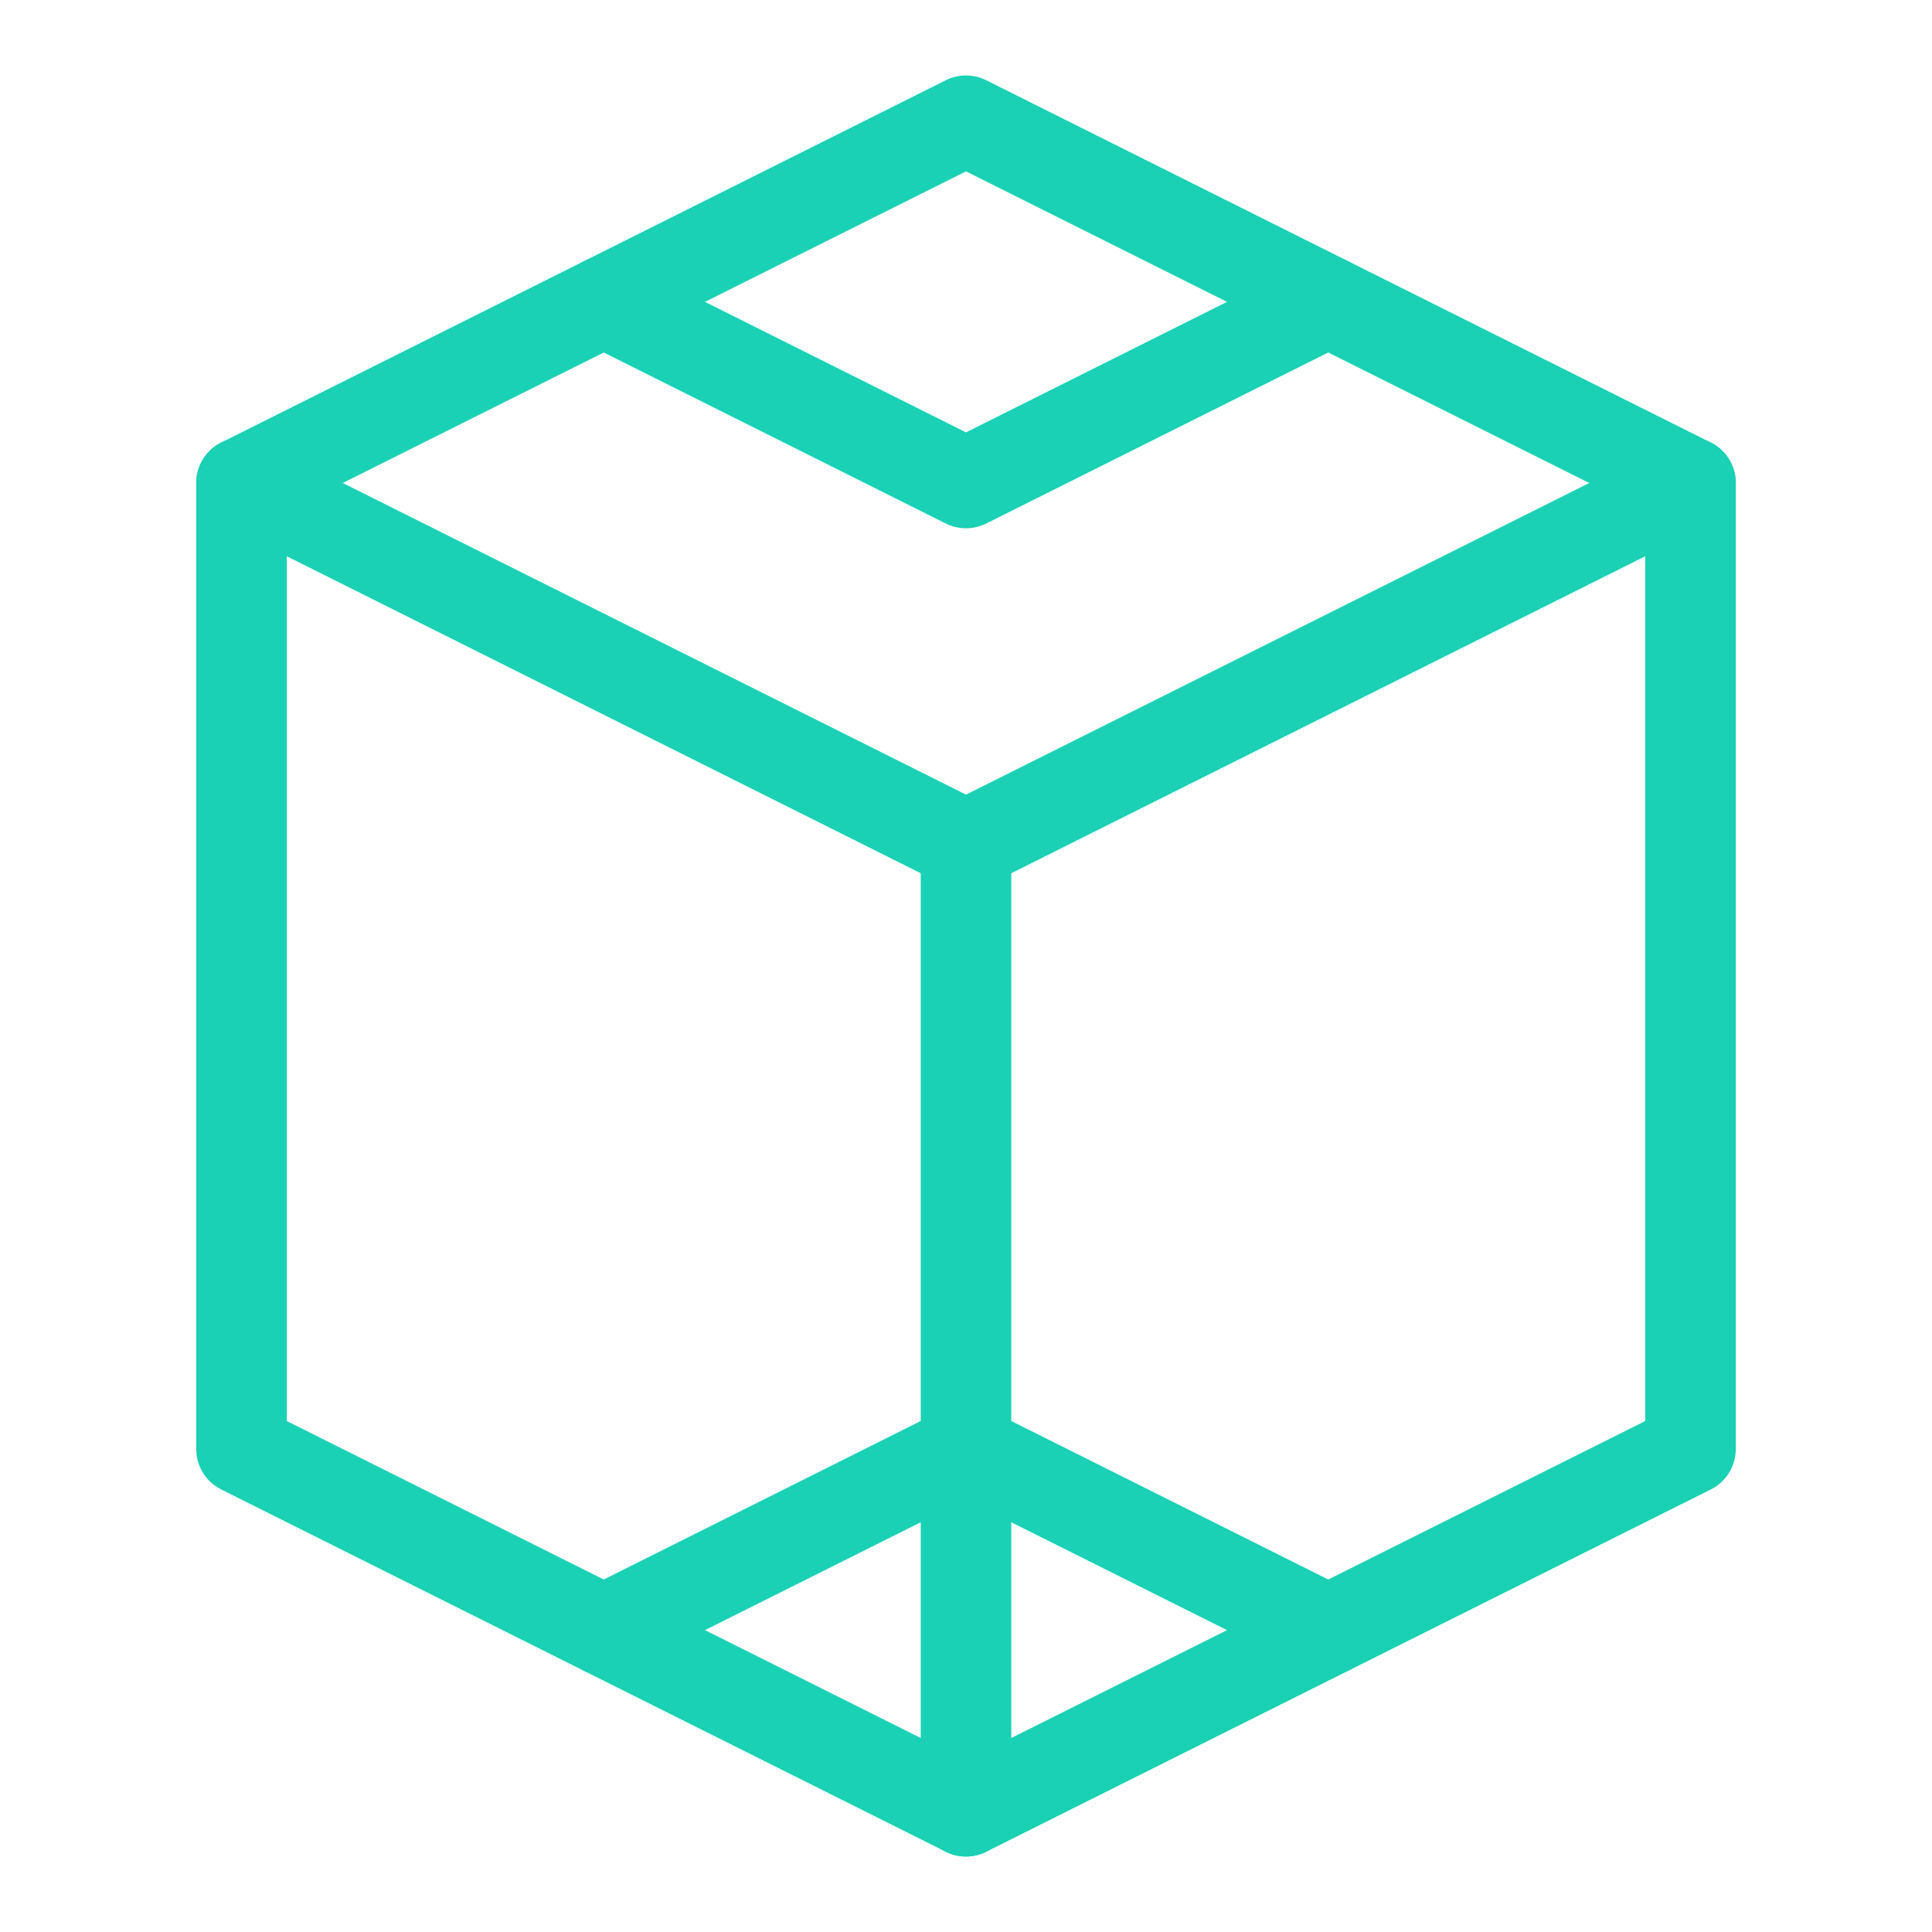
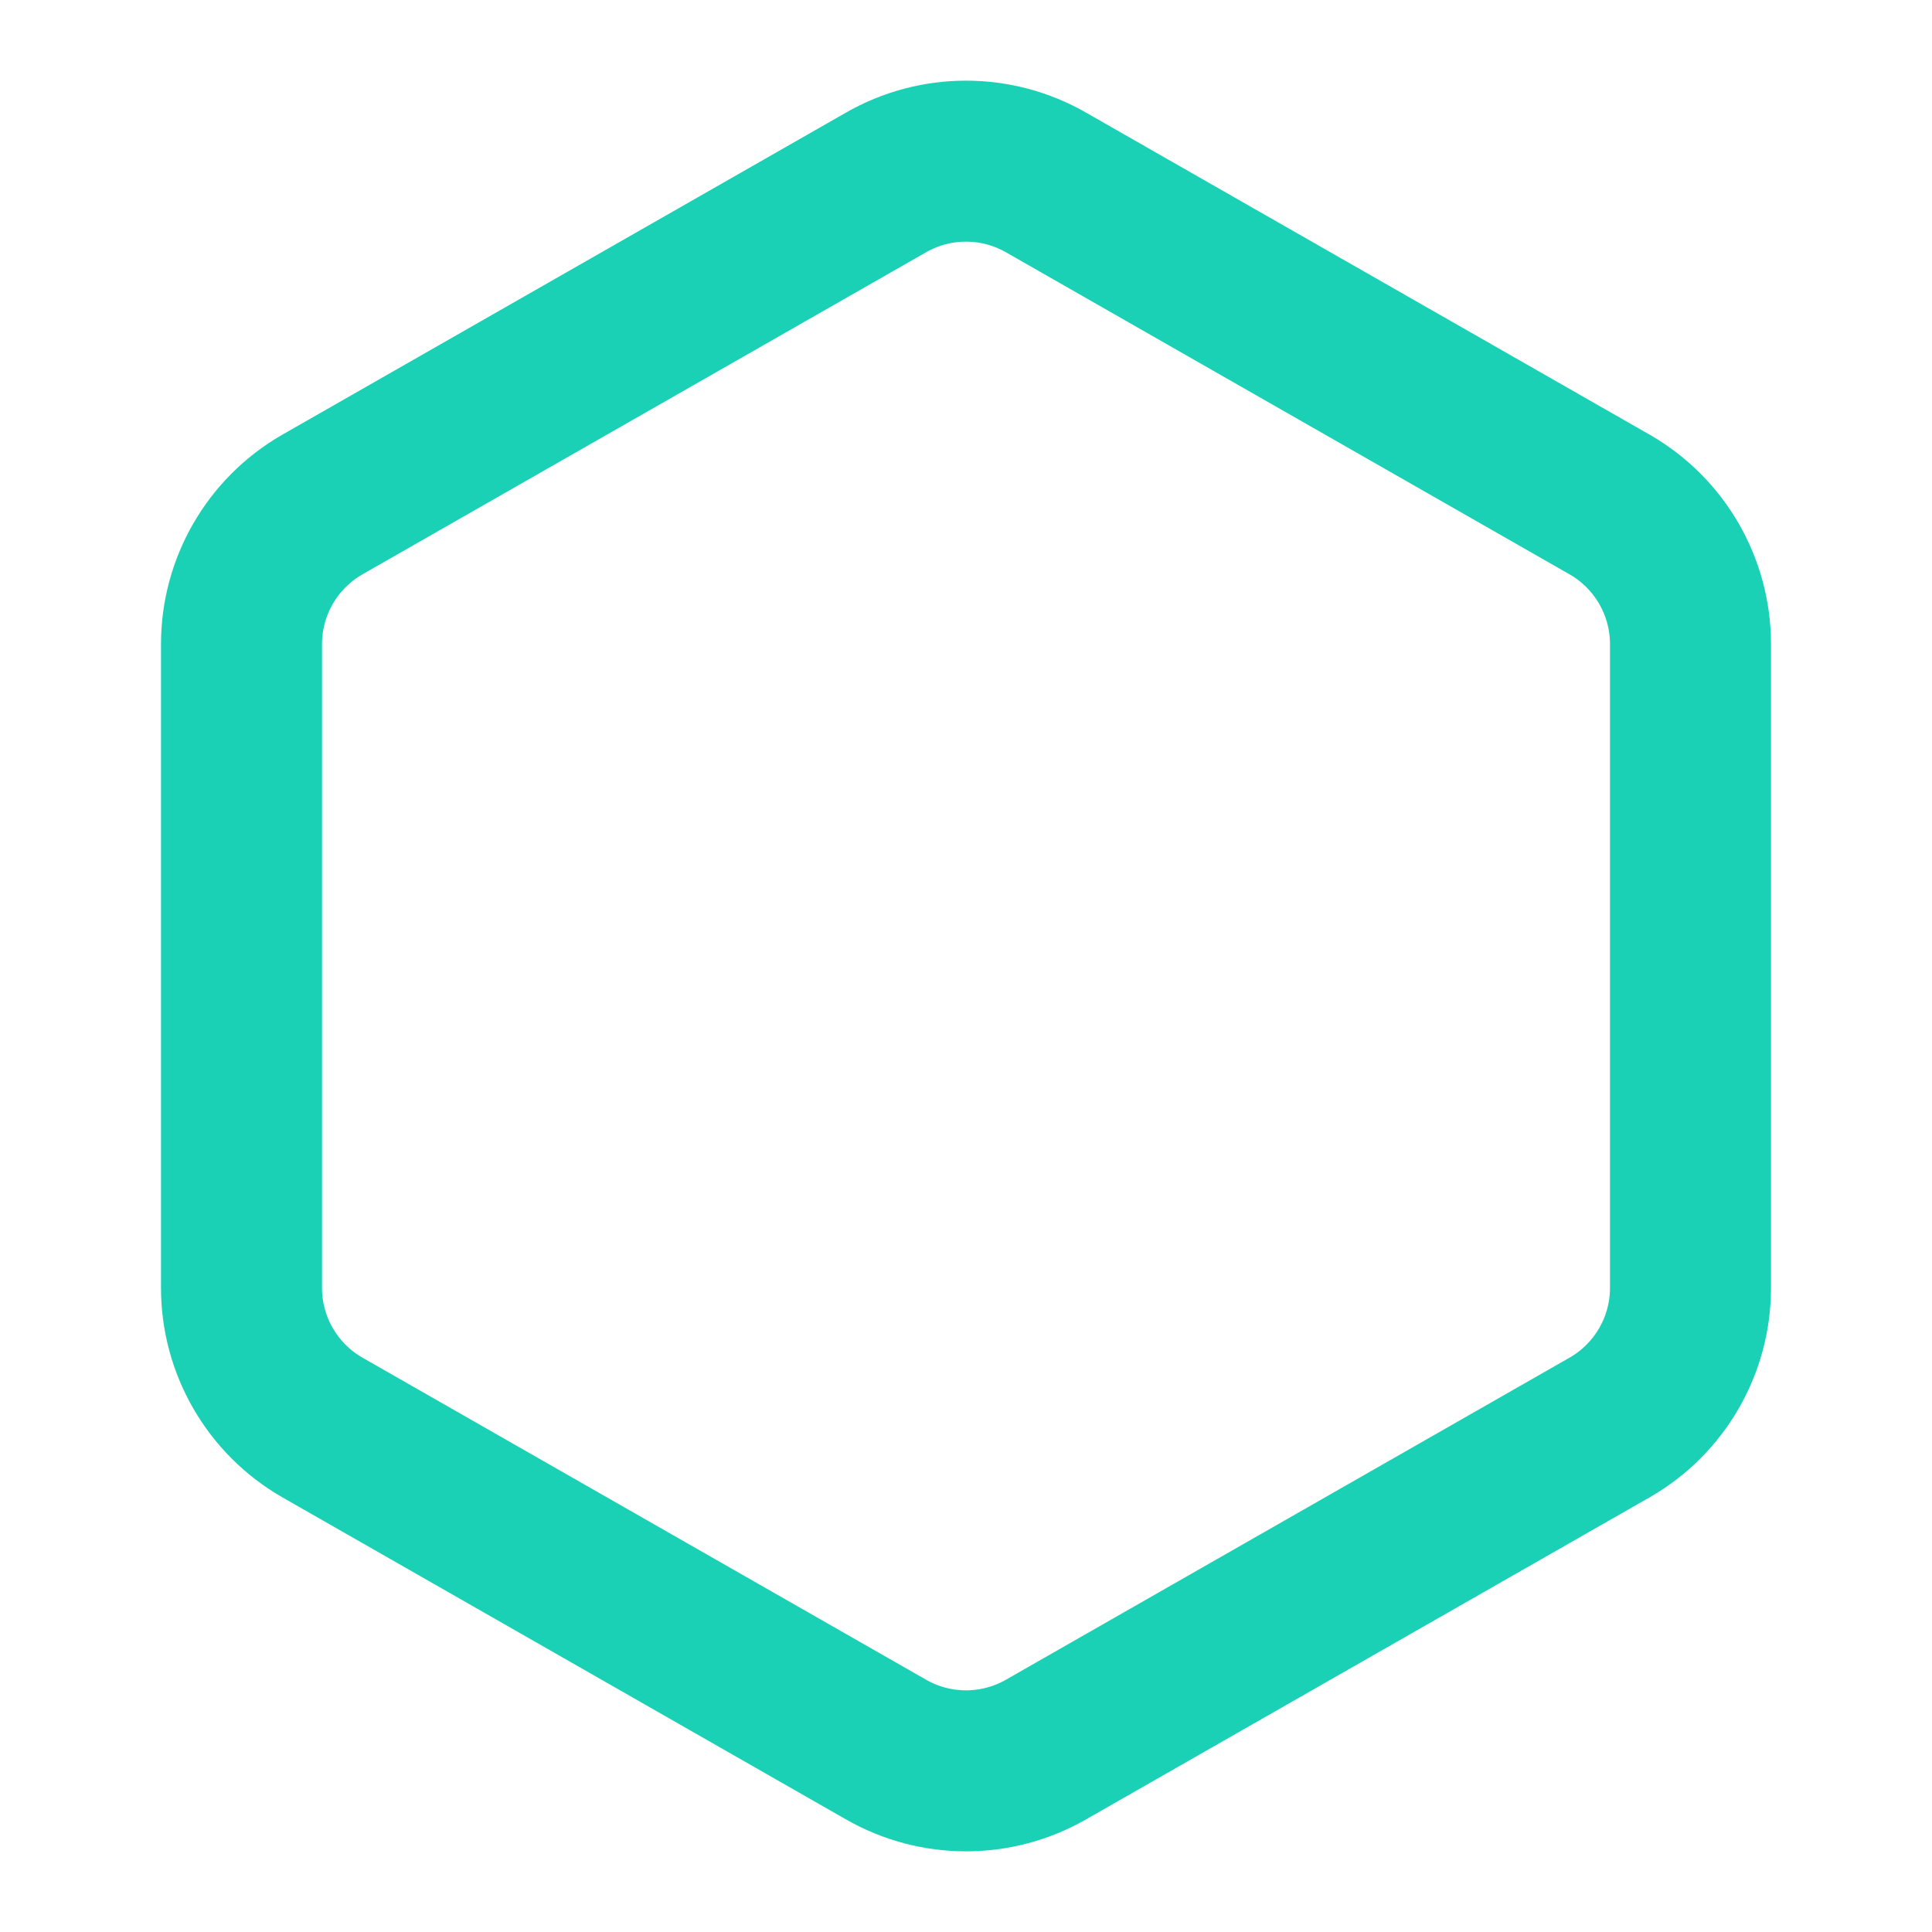
- <svg xmlns="http://www.w3.org/2000/svg" width="32" height="32" viewBox="0 0 32 32" fill="none">
-   <path d="M16 2L4 8V24L16 30L28 24V8L16 2Z" stroke="#1AD1B5" stroke-width="1.5" stroke-linecap="round" stroke-linejoin="round" />
-   <path d="M4 8L16 14L28 8" stroke="#1AD1B5" stroke-width="1.5" stroke-linecap="round" stroke-linejoin="round" />
-   <path d="M16 30V14" stroke="#1AD1B5" stroke-width="1.5" stroke-linecap="round" stroke-linejoin="round" />
-   <path d="M10 5L16 8L22 5" stroke="#1AD1B5" stroke-width="1.5" stroke-linecap="round" stroke-linejoin="round" />
-   <path d="M10 27L16 24L22 27" stroke="#1AD1B5" stroke-width="1.5" stroke-linecap="round" stroke-linejoin="round" />
+ <svg xmlns="http://www.w3.org/2000/svg" viewBox="0 0 24 24" width="24" height="24" fill="none" stroke="#1AD1B5" stroke-width="2" stroke-linecap="round" stroke-linejoin="round">
+   <path d="M21 16V8a2 2 0 0 0-1-1.73l-7-4a2 2 0 0 0-2 0l-7 4A2 2 0 0 0 3 8v8a2 2 0 0 0 1 1.73l7 4a2 2 0 0 0 2 0l7-4A2 2 0 0 0 21 16z" />
</svg>
